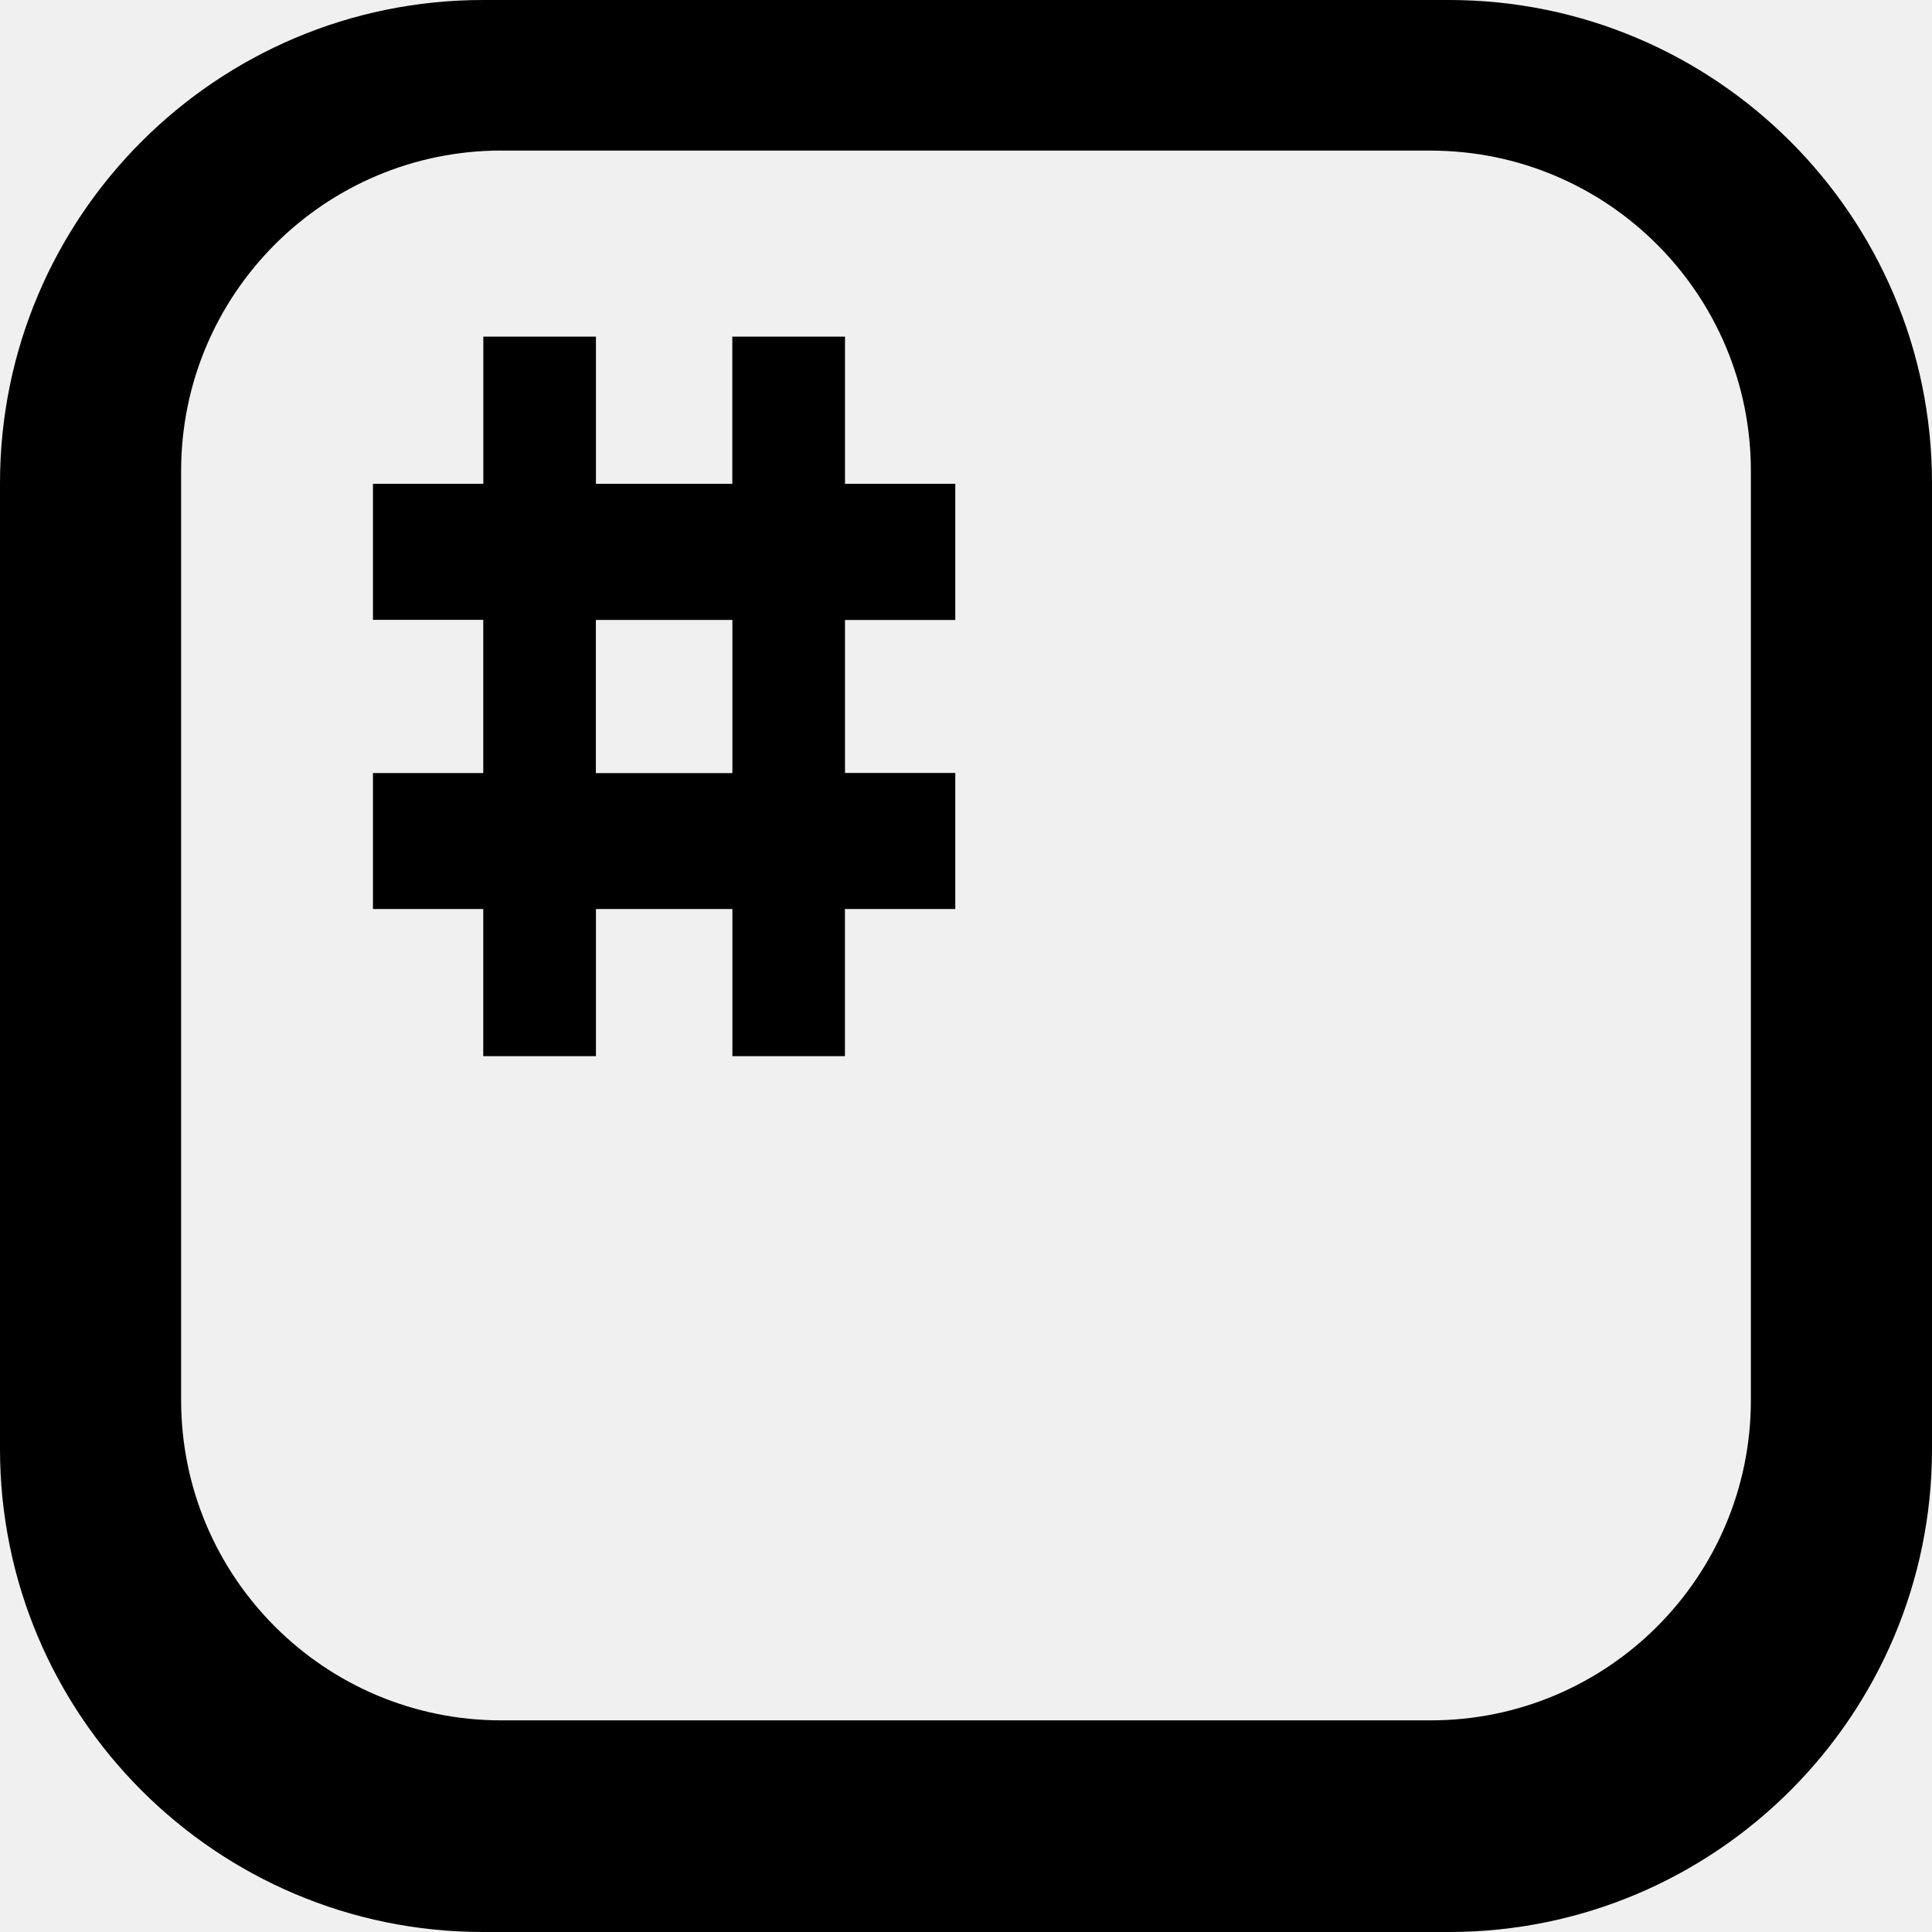
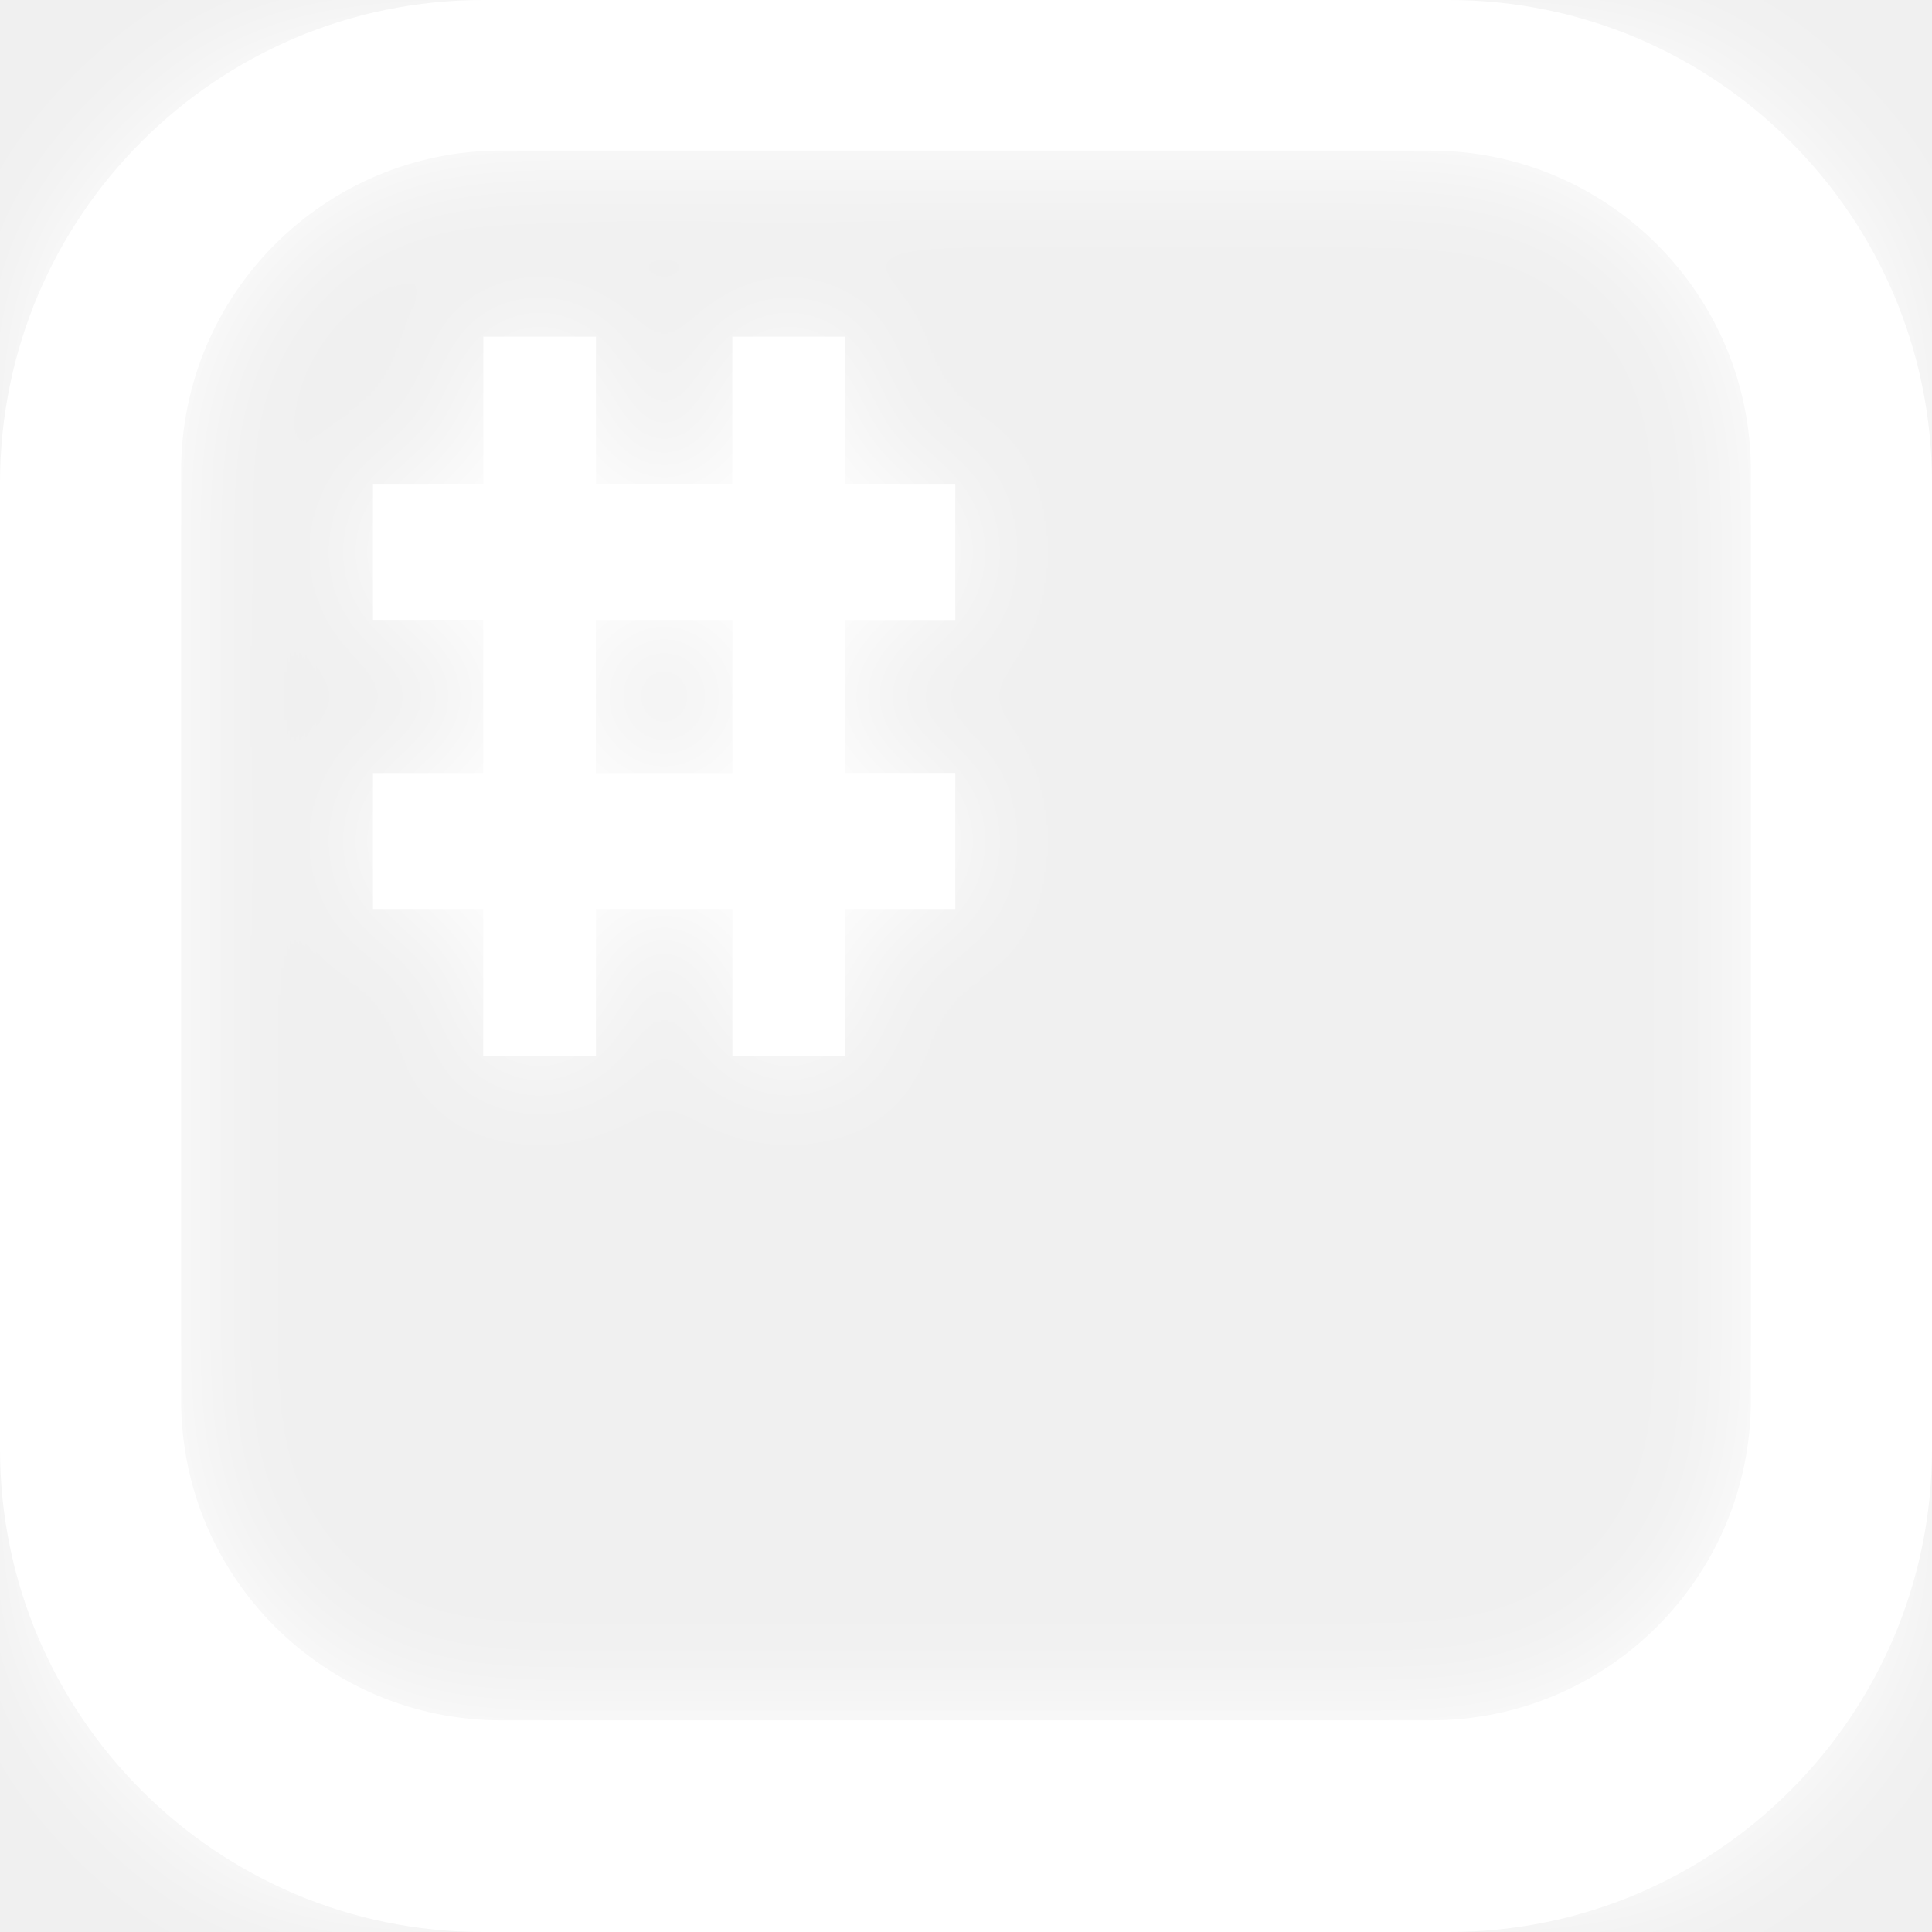
- <svg xmlns="http://www.w3.org/2000/svg" role="img" viewBox="0 0 24 24">
-   <path d="M6 0C2.689 0 0 2.689 0 6v12c0 3.311 2.689 6 6 6h12c3.311 0 6-2.689 6-6V6c0-3.311-2.689-6-6-6H6zm.227 1.871h11.546A3.98 3.98 0 0 1 21.75 5.85v11.545a3.978 3.978 0 0 1-3.977 3.976H6.227a3.978 3.978 0 0 1-3.977-3.976V5.85a3.98 3.98 0 0 1 3.977-3.98zm-.223 2.31V6.01H4.633V7.7h1.37v1.903h-1.37v1.689h1.37v1.828h1.4v-1.828h1.695v1.828h1.398v-1.828h1.371v-1.69h-1.37v-1.9h1.37V6.01h-1.37V4.182h-1.4V6.01H7.403V4.182H6.004zm1.398 3.52h1.696v1.903H7.402V7.7z" />
+ <svg xmlns="http://www.w3.org/2000/svg" width="100%" height="100%" role="img" viewBox="0 0 24 24">
+   <g fill="#FFF">
+     <g filter="url(#blr1)">
+       <path d="M6 0C2.689 0 0 2.689 0 6v12c0 3.311 2.689 6 6 6h12c3.311 0 6-2.689 6-6V6c0-3.311-2.689-6-6-6H6zm.227 1.871h11.546A3.98 3.98 0 0 1 21.75 5.85v11.545a3.978 3.978 0 0 1-3.977 3.976H6.227a3.978 3.978 0 0 1-3.977-3.976V5.85a3.98 3.98 0 0 1 3.977-3.98zm-.223 2.31V6.01H4.633V7.7h1.37v1.903h-1.37v1.689h1.37v1.828h1.4v-1.828h1.695v1.828h1.398v-1.828h1.371v-1.69h-1.37v-1.9h1.37V6.01h-1.37V4.182h-1.4V6.01H7.403V4.182H6.004zm1.398 3.52h1.696v1.903H7.402V7.7z" />
+     </g>
+     <g>
+       <path d="M6 0C2.689 0 0 2.689 0 6v12c0 3.311 2.689 6 6 6h12c3.311 0 6-2.689 6-6V6c0-3.311-2.689-6-6-6H6zm.227 1.871h11.546A3.98 3.98 0 0 1 21.75 5.85v11.545a3.978 3.978 0 0 1-3.977 3.976H6.227a3.978 3.978 0 0 1-3.977-3.976V5.85a3.98 3.98 0 0 1 3.977-3.98zm-.223 2.31V6.01H4.633V7.7h1.37v1.903h-1.37v1.689h1.37v1.828h1.4v-1.828h1.695v1.828h1.398v-1.828h1.371v-1.69h-1.37v-1.9h1.37V6.01h-1.37V4.182h-1.4V6.01H7.403V4.182H6.004zm1.398 3.52h1.696v1.903H7.402V7.7z" />
+     </g>
+   </g>
+   <defs>
+     <filter id="blr1" x="-20%" y="-20%" width="140%" height="140%">
+       <feGaussianBlur in="SourceGraphic" stdDeviation=".7" />
+     </filter>
+   </defs>
</svg>
